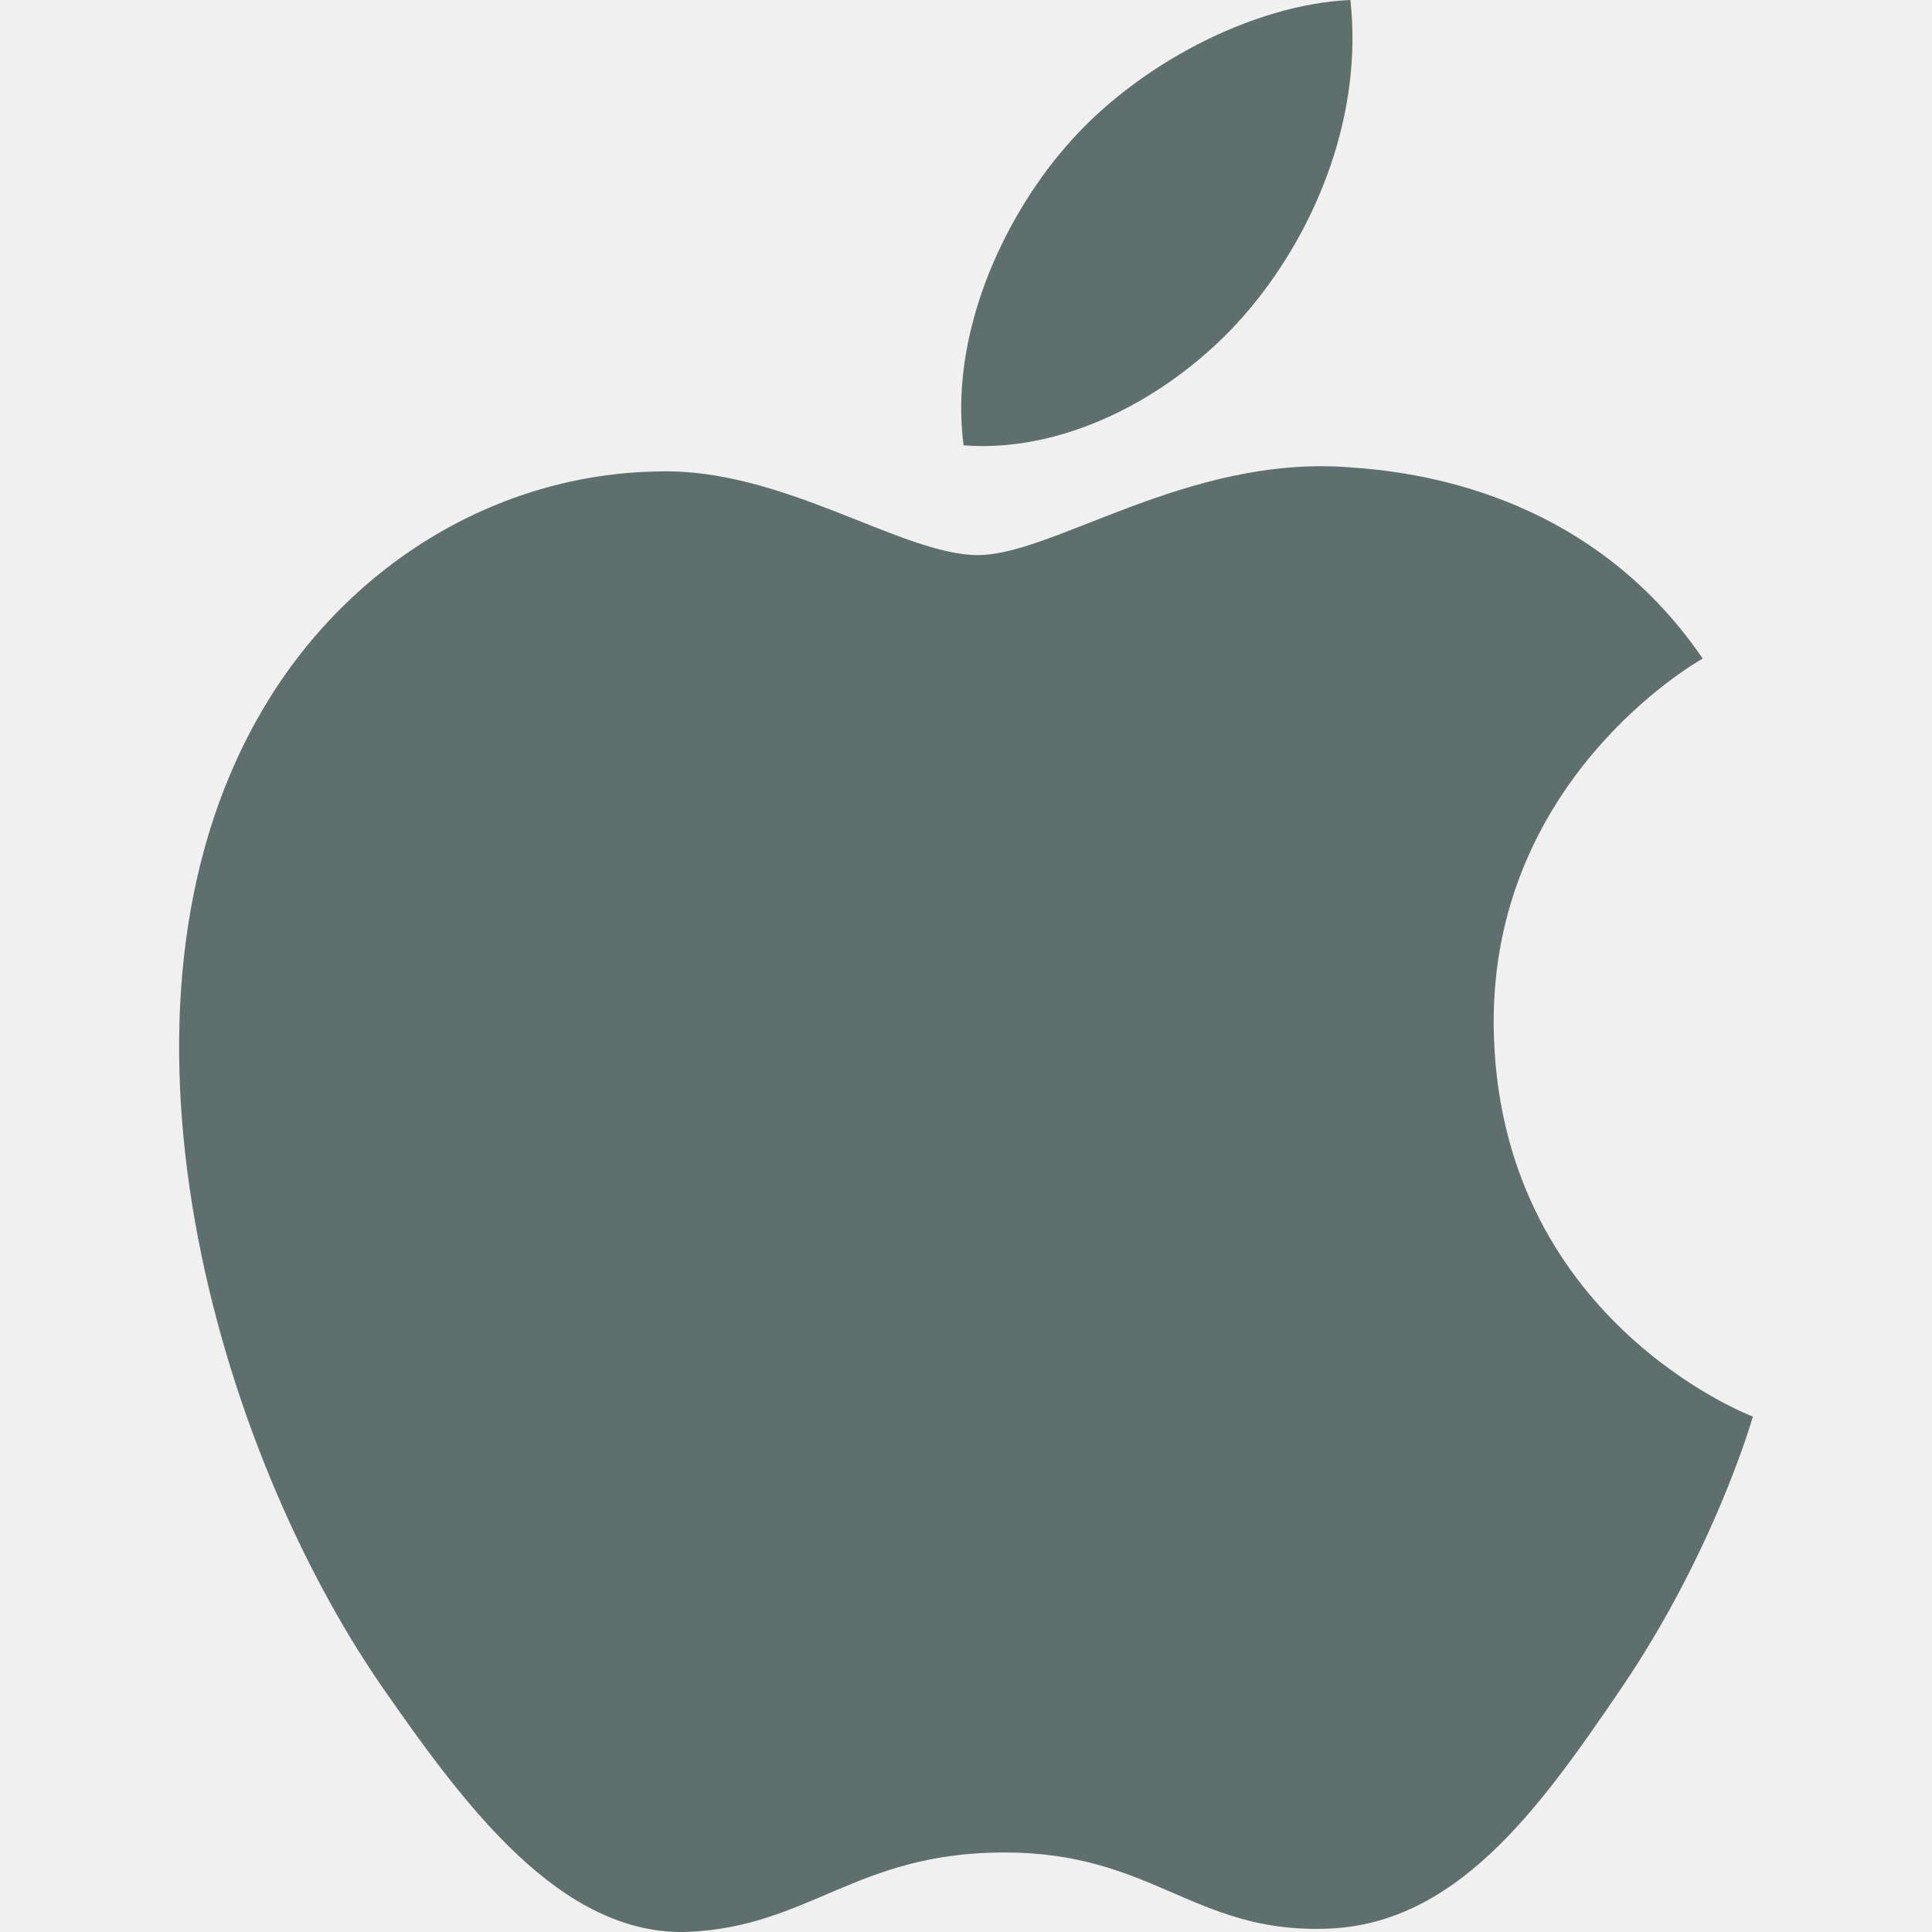
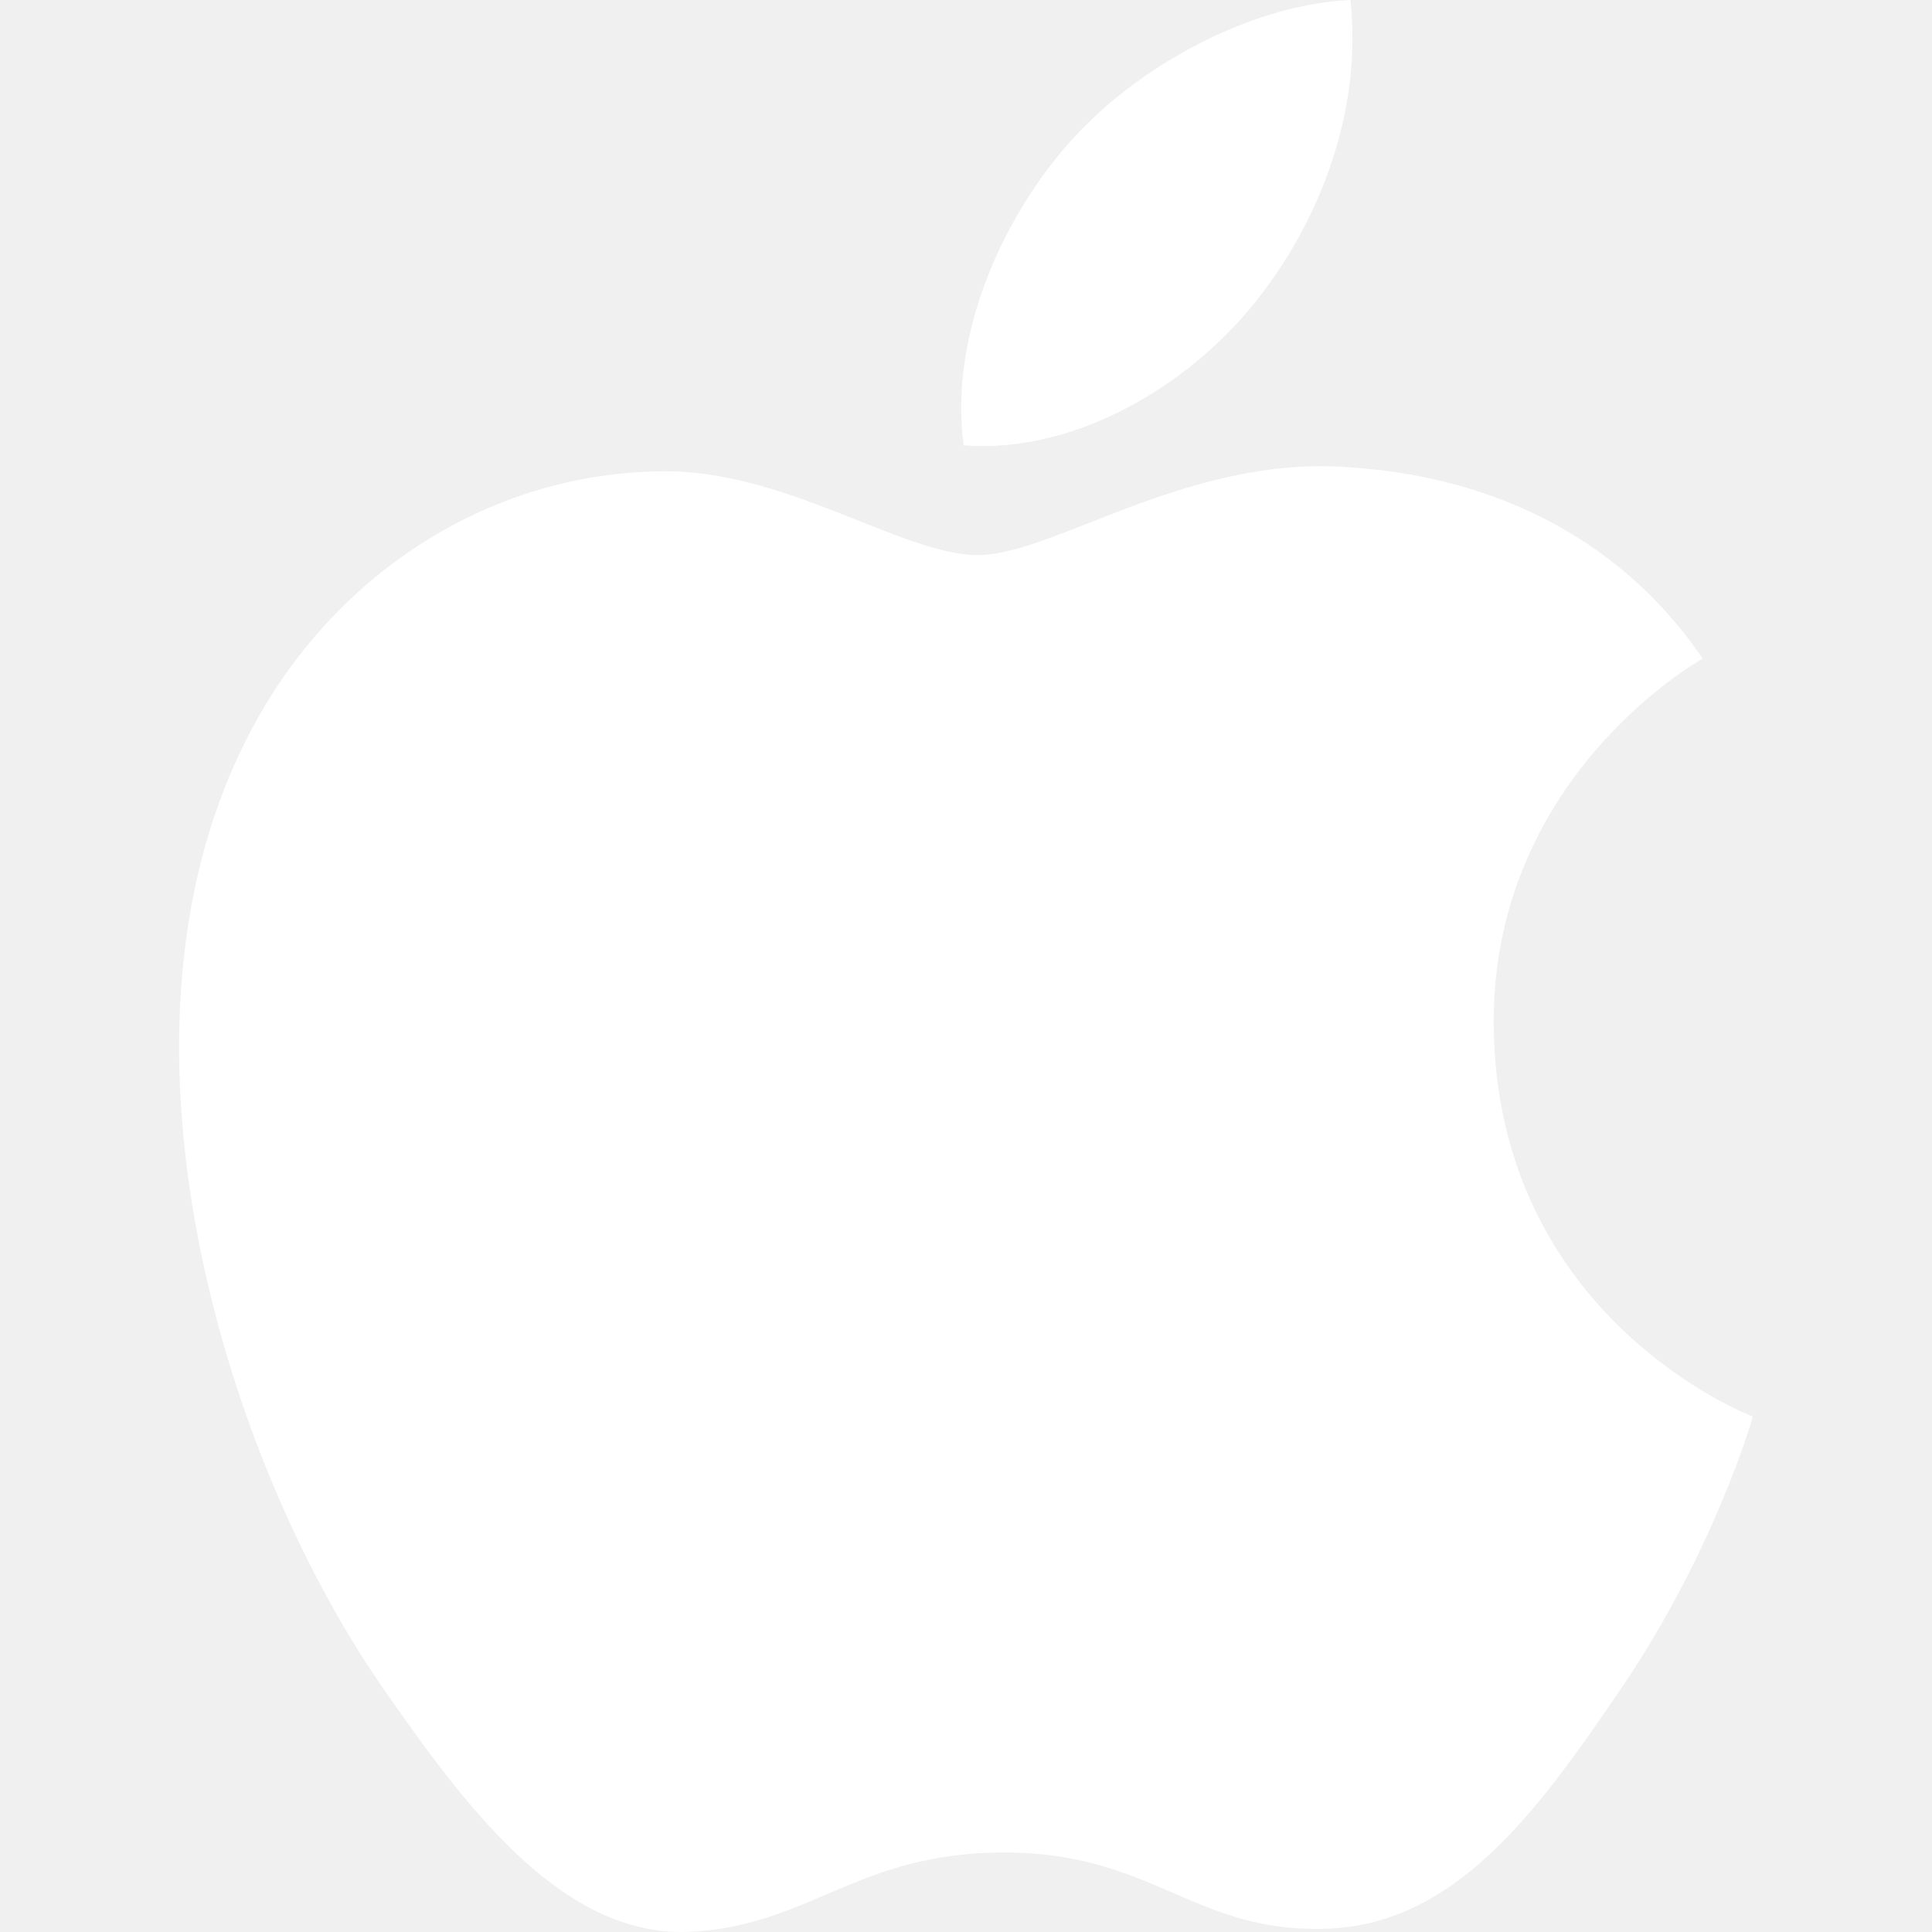
- <svg xmlns="http://www.w3.org/2000/svg" fill="#5f6f6d" role="img" viewBox="0 0 24 24">
+ <svg xmlns="http://www.w3.org/2000/svg" fill="#ffffff" role="img" viewBox="0 0 24 24">
  <path d="M12.152 6.896c-.948 0-2.415-1.078-3.96-1.04-2.04.027-3.91 1.183-4.961 3.014-2.117 3.675-.546 9.103 1.519 12.09 1.013 1.454 2.208 3.09 3.792 3.039 1.52-.065 2.09-.987 3.935-.987 1.831 0 2.35.987 3.96.948 1.637-.026 2.676-1.48 3.676-2.948 1.156-1.688 1.636-3.325 1.662-3.415-.039-.013-3.182-1.221-3.22-4.857-.026-3.04 2.48-4.494 2.597-4.559-1.429-2.09-3.623-2.324-4.39-2.376-2-.156-3.675 1.09-4.61 1.09zM15.53 3.83c.843-1.012 1.4-2.427 1.245-3.83-1.207.052-2.662.805-3.532 1.818-.78.896-1.454 2.338-1.273 3.714 1.338.104 2.715-.688 3.559-1.701" />
</svg>
